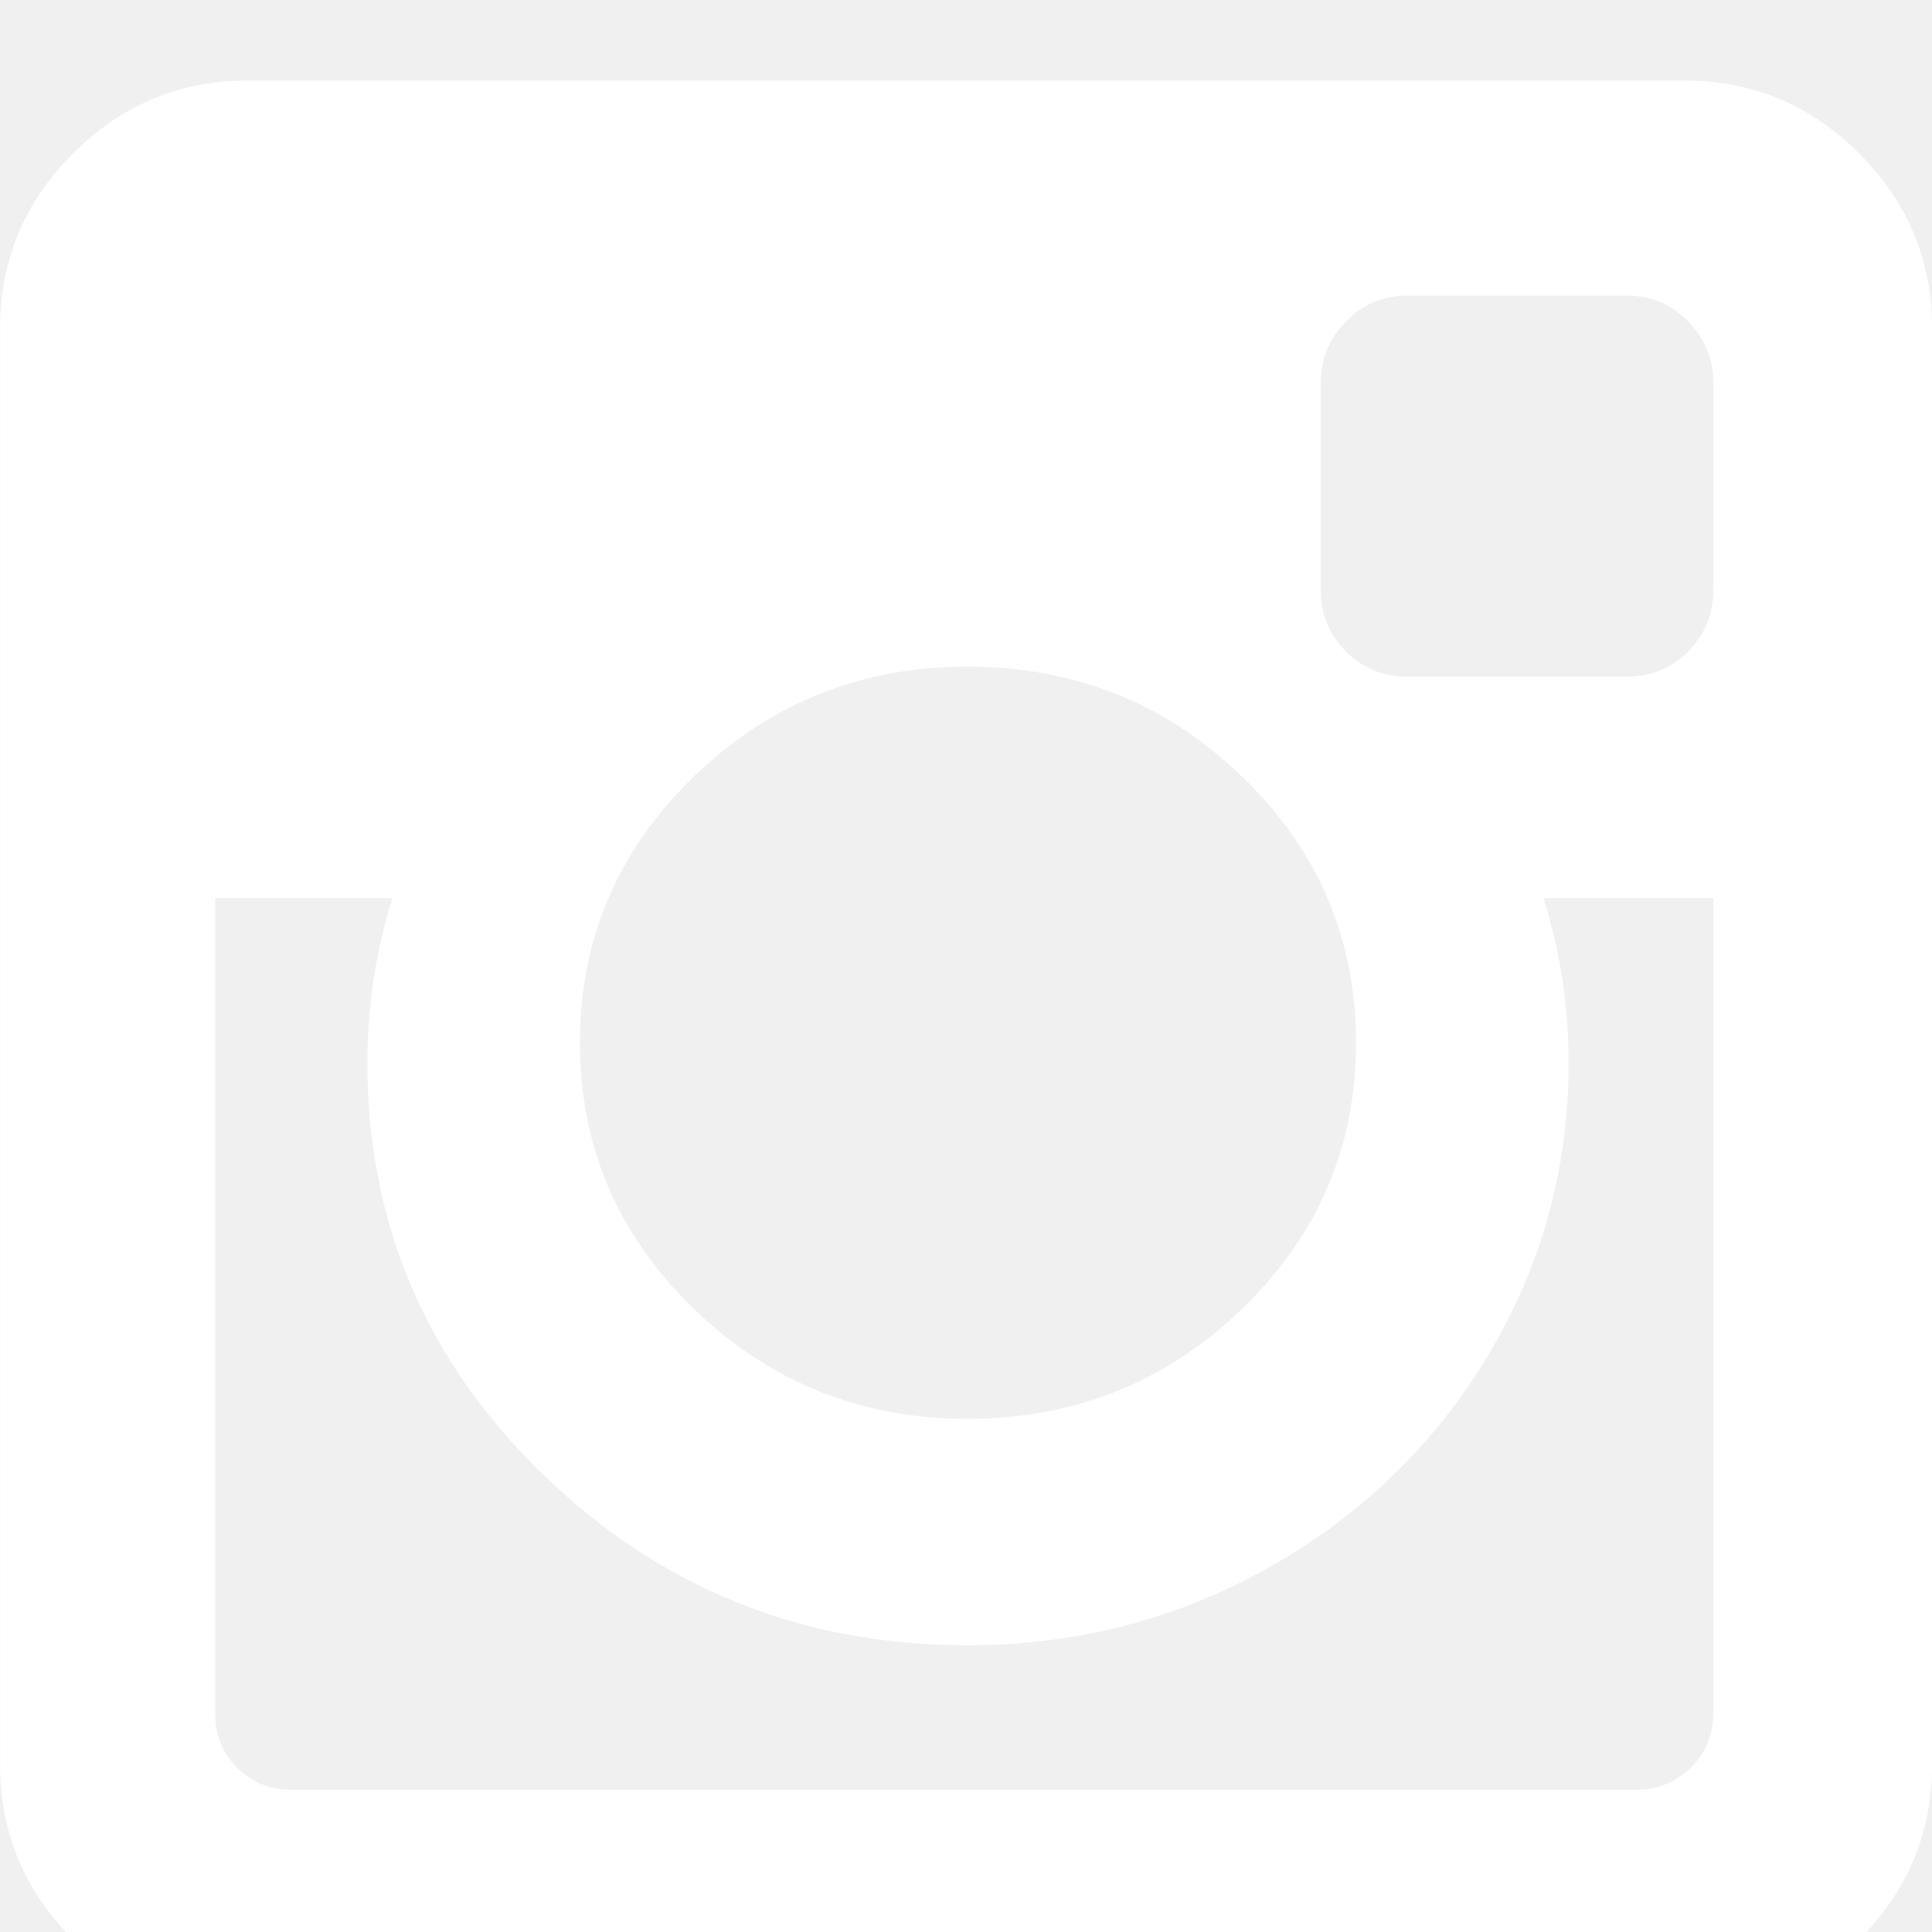
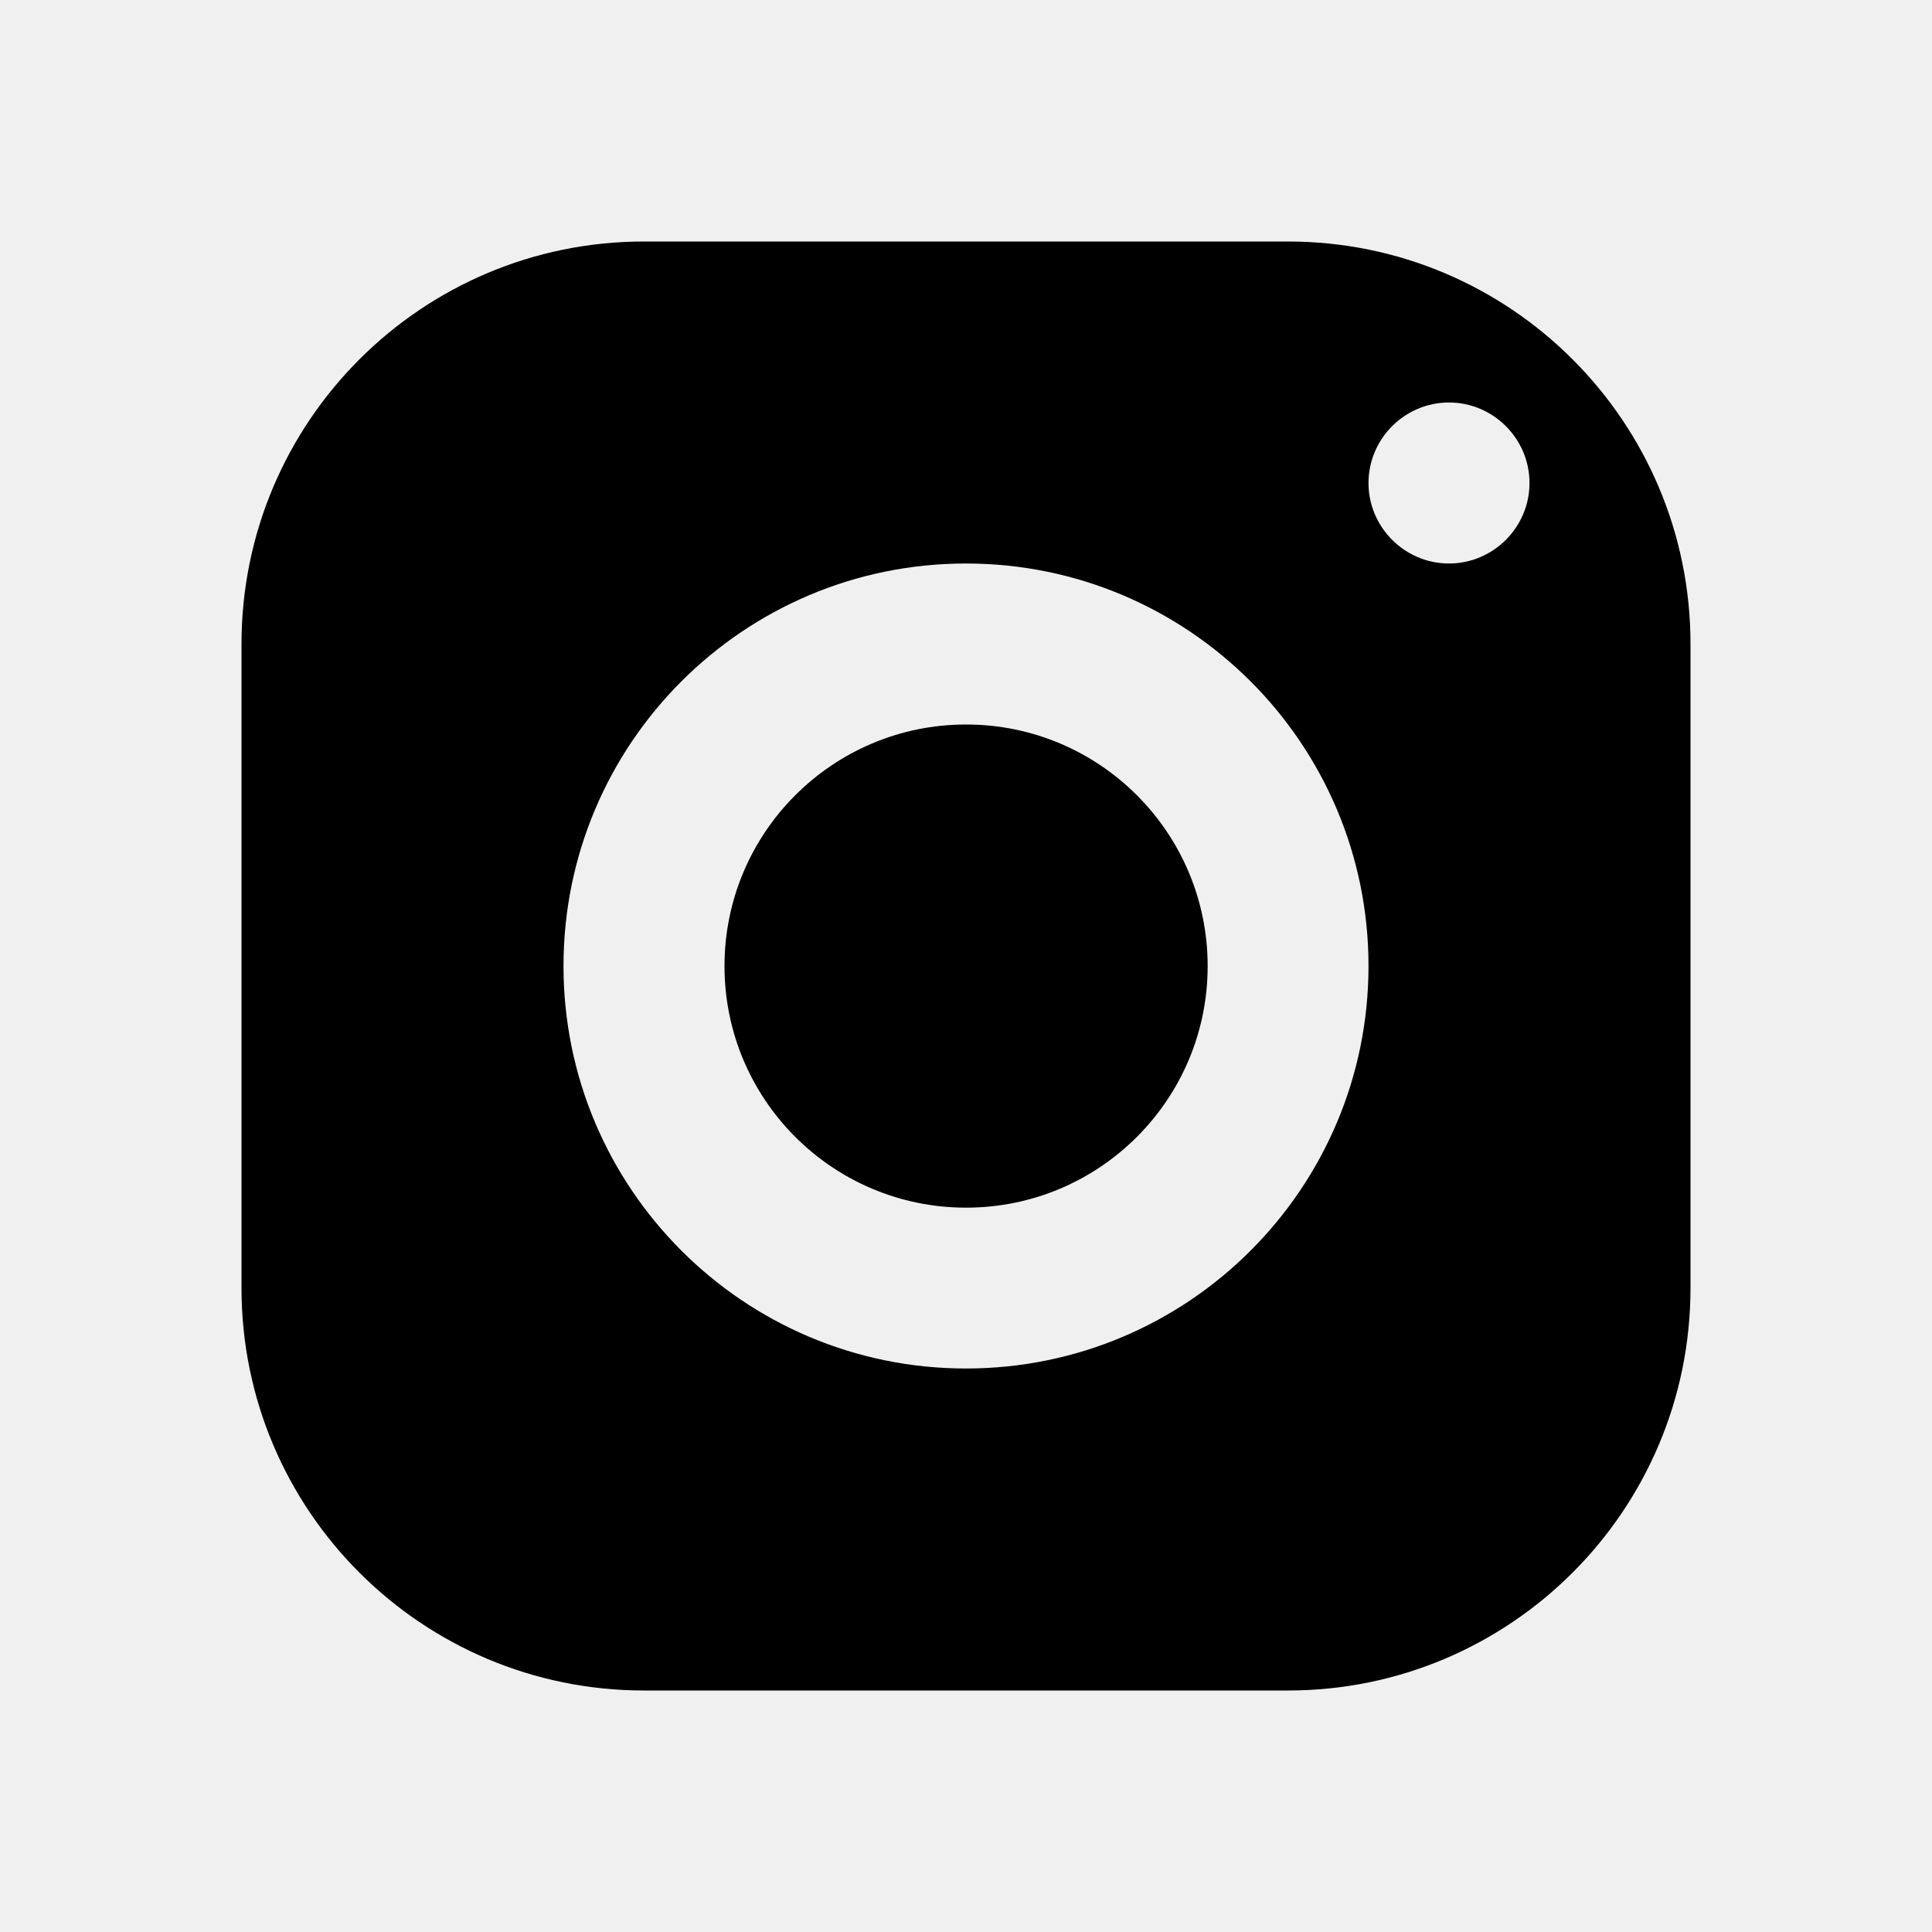
- <svg xmlns="http://www.w3.org/2000/svg" width="24" height="24" viewBox="0 0 24 24" fill="none">
-   <g clip-path="url(#clip0)">
-     <path d="M23.095 1.906C22.491 1.302 21.767 1 20.923 1H3.079C2.235 1 1.512 1.302 0.907 1.906C0.303 2.51 0.001 3.234 0.001 4.078V21.922C0.001 22.765 0.303 23.489 0.907 24.093C1.512 24.698 2.236 25 3.079 25H20.923C21.766 25 22.491 24.698 23.095 24.093C23.699 23.489 24.001 22.765 24.001 21.922V4.078C24.001 3.234 23.699 2.511 23.095 1.906ZM8.618 9.648C9.561 8.737 10.694 8.281 12.017 8.281C13.35 8.281 14.488 8.737 15.431 9.648C16.374 10.56 16.845 11.662 16.845 12.953C16.845 14.245 16.374 15.346 15.431 16.258C14.488 17.169 13.35 17.625 12.017 17.625C10.694 17.625 9.561 17.169 8.618 16.258C7.676 15.346 7.204 14.245 7.204 12.953C7.204 11.662 7.676 10.56 8.618 9.648ZM21.283 21.281C21.283 21.552 21.189 21.779 21.001 21.961C20.813 22.143 20.59 22.234 20.329 22.234H3.626C3.355 22.234 3.129 22.143 2.947 21.961C2.764 21.779 2.673 21.552 2.673 21.281V11.156H4.876C4.668 11.812 4.564 12.495 4.564 13.203C4.564 15.203 5.293 16.909 6.751 18.321C8.21 19.732 9.965 20.438 12.017 20.438C13.371 20.438 14.621 20.115 15.767 19.469C16.913 18.823 17.819 17.945 18.486 16.836C19.152 15.726 19.486 14.515 19.486 13.203C19.486 12.495 19.381 11.813 19.173 11.156H21.283V21.282H21.283V21.281ZM21.283 7.328C21.283 7.63 21.178 7.885 20.97 8.094C20.762 8.302 20.506 8.406 20.204 8.406H17.485C17.184 8.406 16.928 8.302 16.72 8.094C16.512 7.885 16.407 7.63 16.407 7.328V4.75C16.407 4.458 16.512 4.206 16.72 3.992C16.928 3.779 17.184 3.672 17.485 3.672H20.204C20.506 3.672 20.762 3.779 20.97 3.992C21.178 4.206 21.283 4.458 21.283 4.75V7.328Z" fill="white" />
-   </g>
-   <defs>
-     <clipPath id="clip0">
-       <rect width="24" height="24" fill="white" />
-     </clipPath>
-   </defs>
+ <svg xmlns="http://www.w3.org/2000/svg" viewBox="0 0 24 24" version="1.1">
+   <path d="M8 3a5 5 0 0 0-5 5v8a5 5 0 0 0 5 5h8a5 5 0 0 0 5-5V8a5 5 0 0 0-5-5zm10 2c.55 0 1 .45 1 1s-.45 1-1 1-1-.45-1-1 .45-1 1-1zm-6 2a5 5 0 1 1 0 10 5 5 0 0 1 0-10zm0 2a3 3 0 1 0 .002 6.002A3 3 0 0 0 12 9z" id="surface1" />
</svg>
